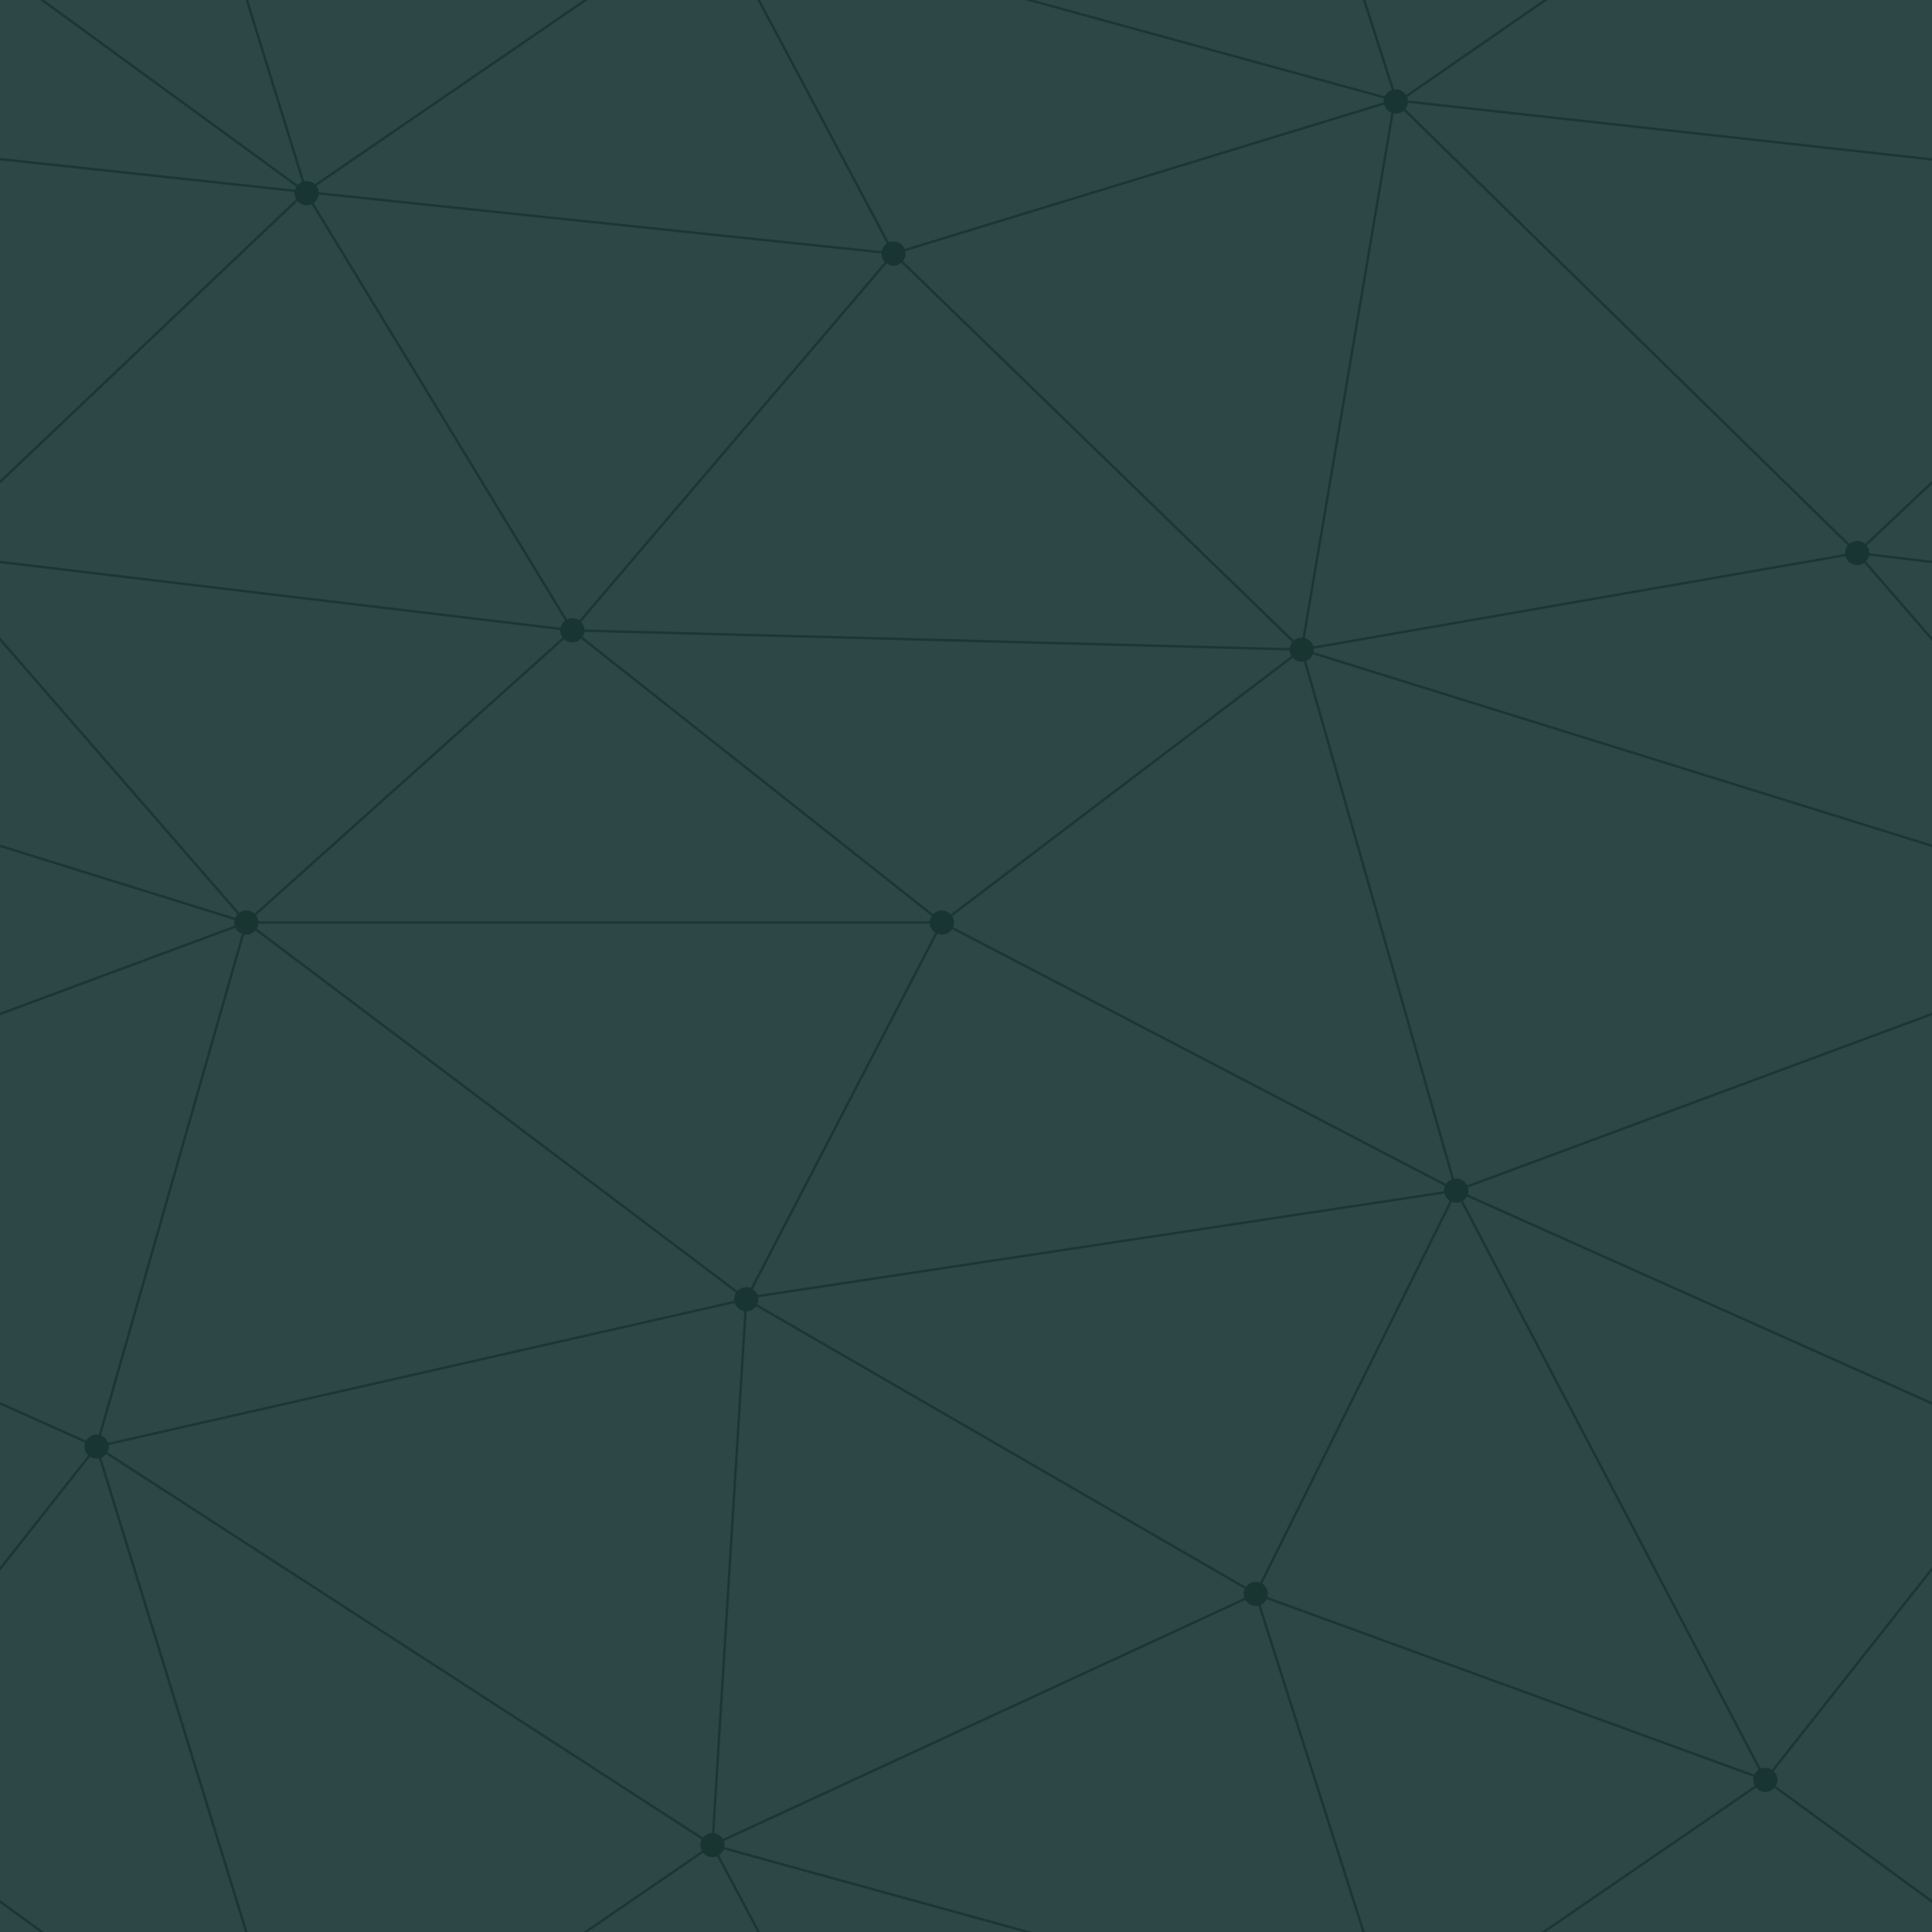
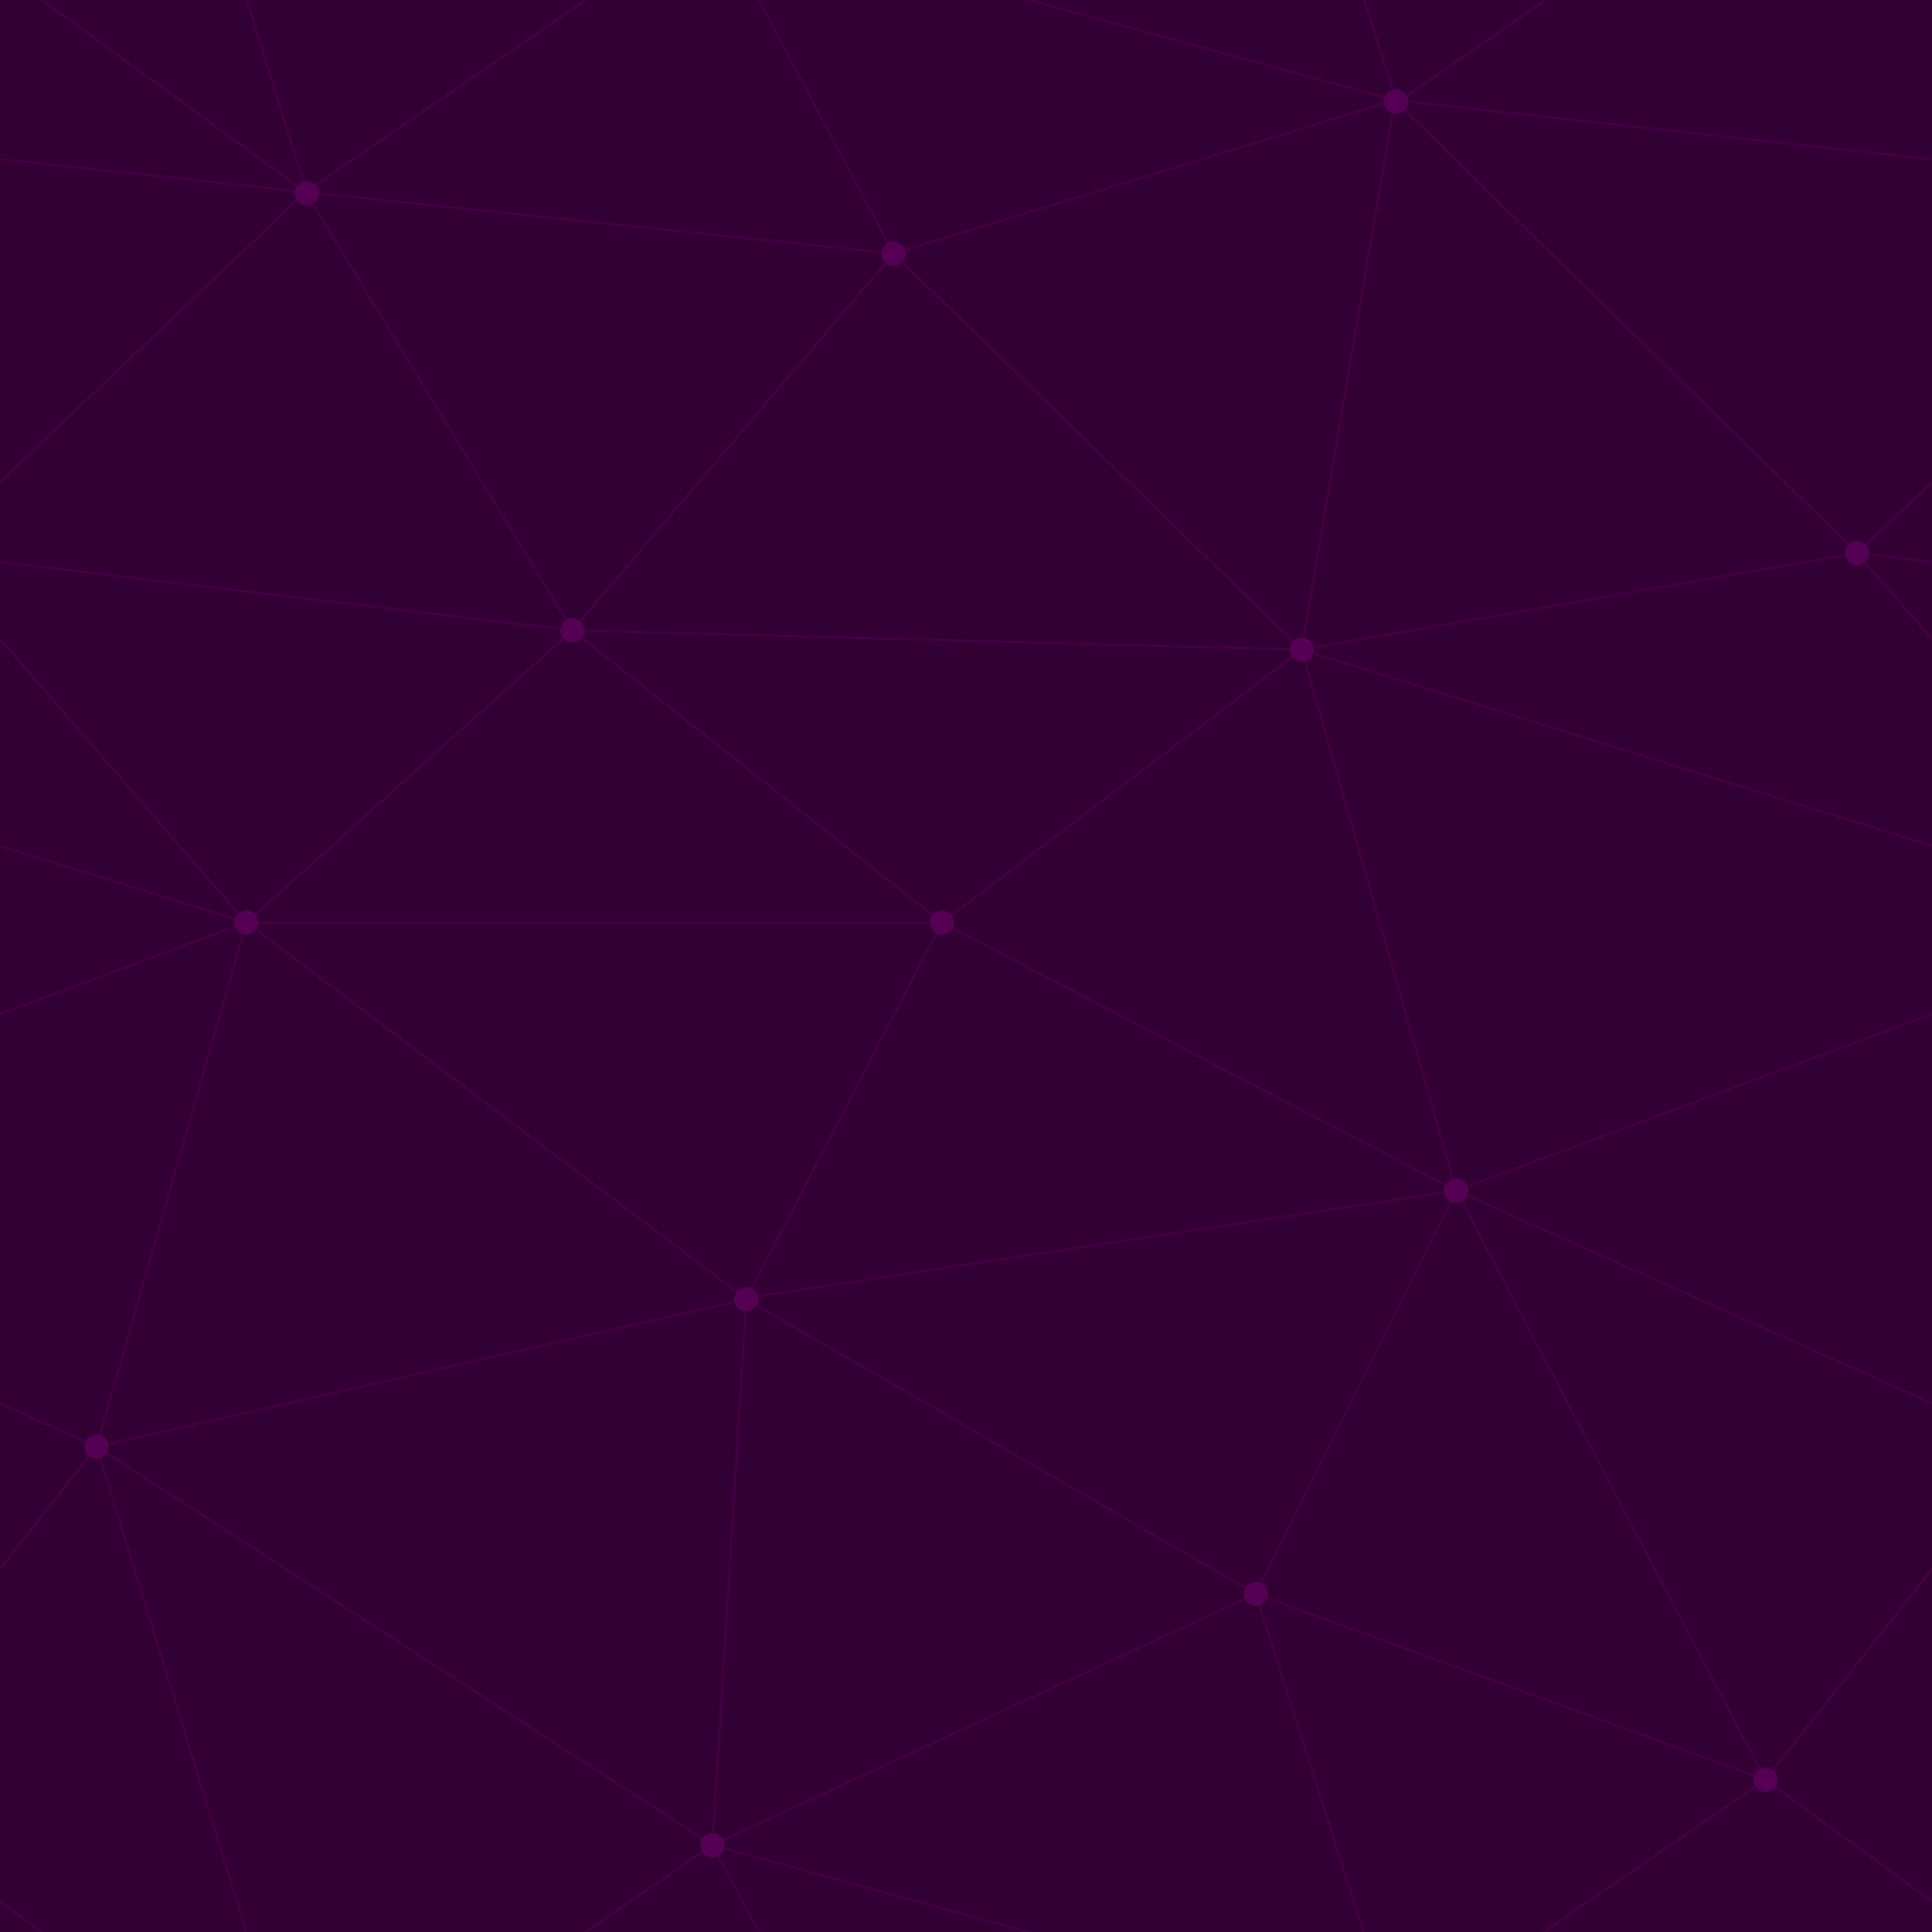
<svg xmlns="http://www.w3.org/2000/svg" width="400" height="400" viewBox="0 0 800 800">
-   <rect fill="#2D4646" width="800" height="800" />
-   <g fill="none" stroke="#193735" stroke-width="1">
+   <rect fill="#330033" width="800" height="800" />
+   <g fill="none" stroke="#404" stroke-width="1">
    <path d="M769 229L1037 260.9M927 880L731 737 520 660 309 538 40 599 295 764 126.5 879.5 40 599-197 493 102 382-31 229 126.5 79.5-69-63" />
    <path d="M-31 229L237 261 390 382 603 493 308.5 537.5 101.5 381.5M370 905L295 764" />
    <path d="M520 660L578 842 731 737 840 599 603 493 520 660 295 764 309 538 390 382 539 269 769 229 577.5 41.5 370 105 295 -36 126.5 79.5 237 261 102 382 40 599 -69 737 127 880" />
    <path d="M520-140L578.5 42.5 731-63M603 493L539 269 237 261 370 105M902 382L539 269M390 382L102 382" />
    <path d="M-222 42L126.5 79.5 370 105 539 269 577.5 41.5 927 80 769 229 902 382 603 493 731 737M295-36L577.5 41.5M578 842L295 764M40-201L127 80M102 382L-261 269" />
  </g>
-   <g fill="#183532">
+   <g fill="#505">
    <circle cx="769" cy="229" r="5" />
    <circle cx="539" cy="269" r="5" />
    <circle cx="603" cy="493" r="5" />
    <circle cx="731" cy="737" r="5" />
    <circle cx="520" cy="660" r="5" />
    <circle cx="309" cy="538" r="5" />
    <circle cx="295" cy="764" r="5" />
    <circle cx="40" cy="599" r="5" />
    <circle cx="102" cy="382" r="5" />
    <circle cx="127" cy="80" r="5" />
    <circle cx="370" cy="105" r="5" />
    <circle cx="578" cy="42" r="5" />
    <circle cx="237" cy="261" r="5" />
    <circle cx="390" cy="382" r="5" />
  </g>
</svg>
